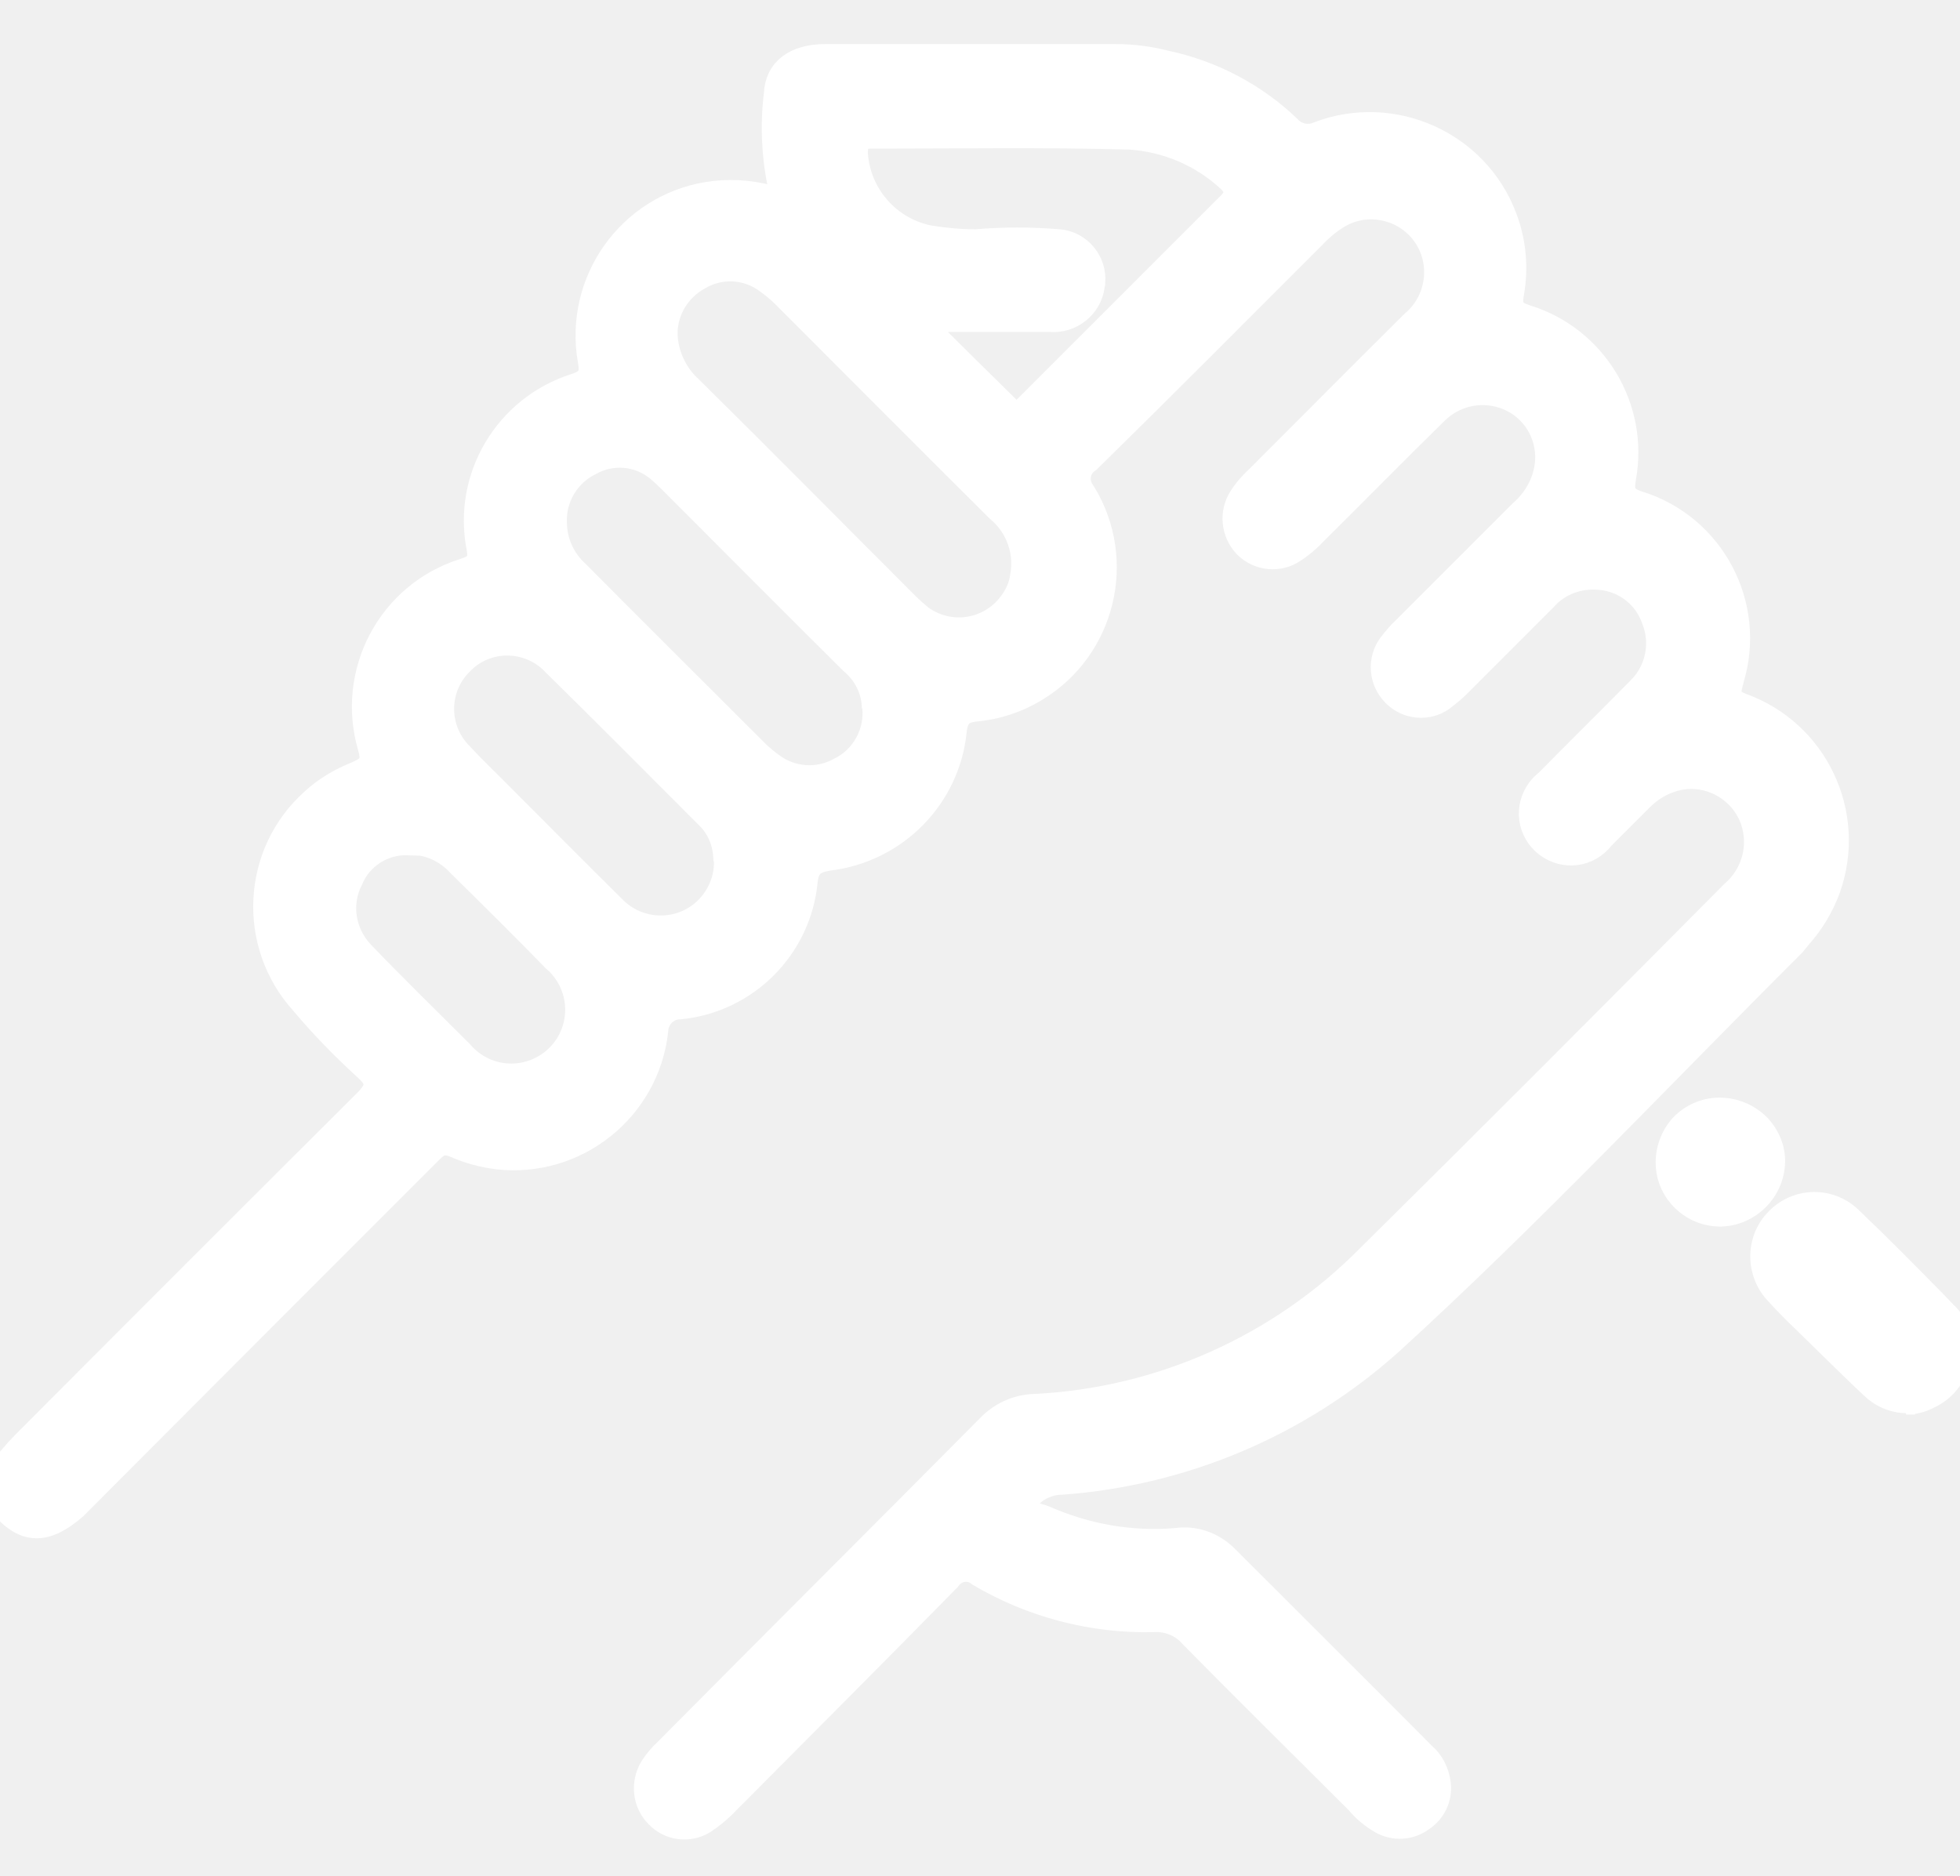
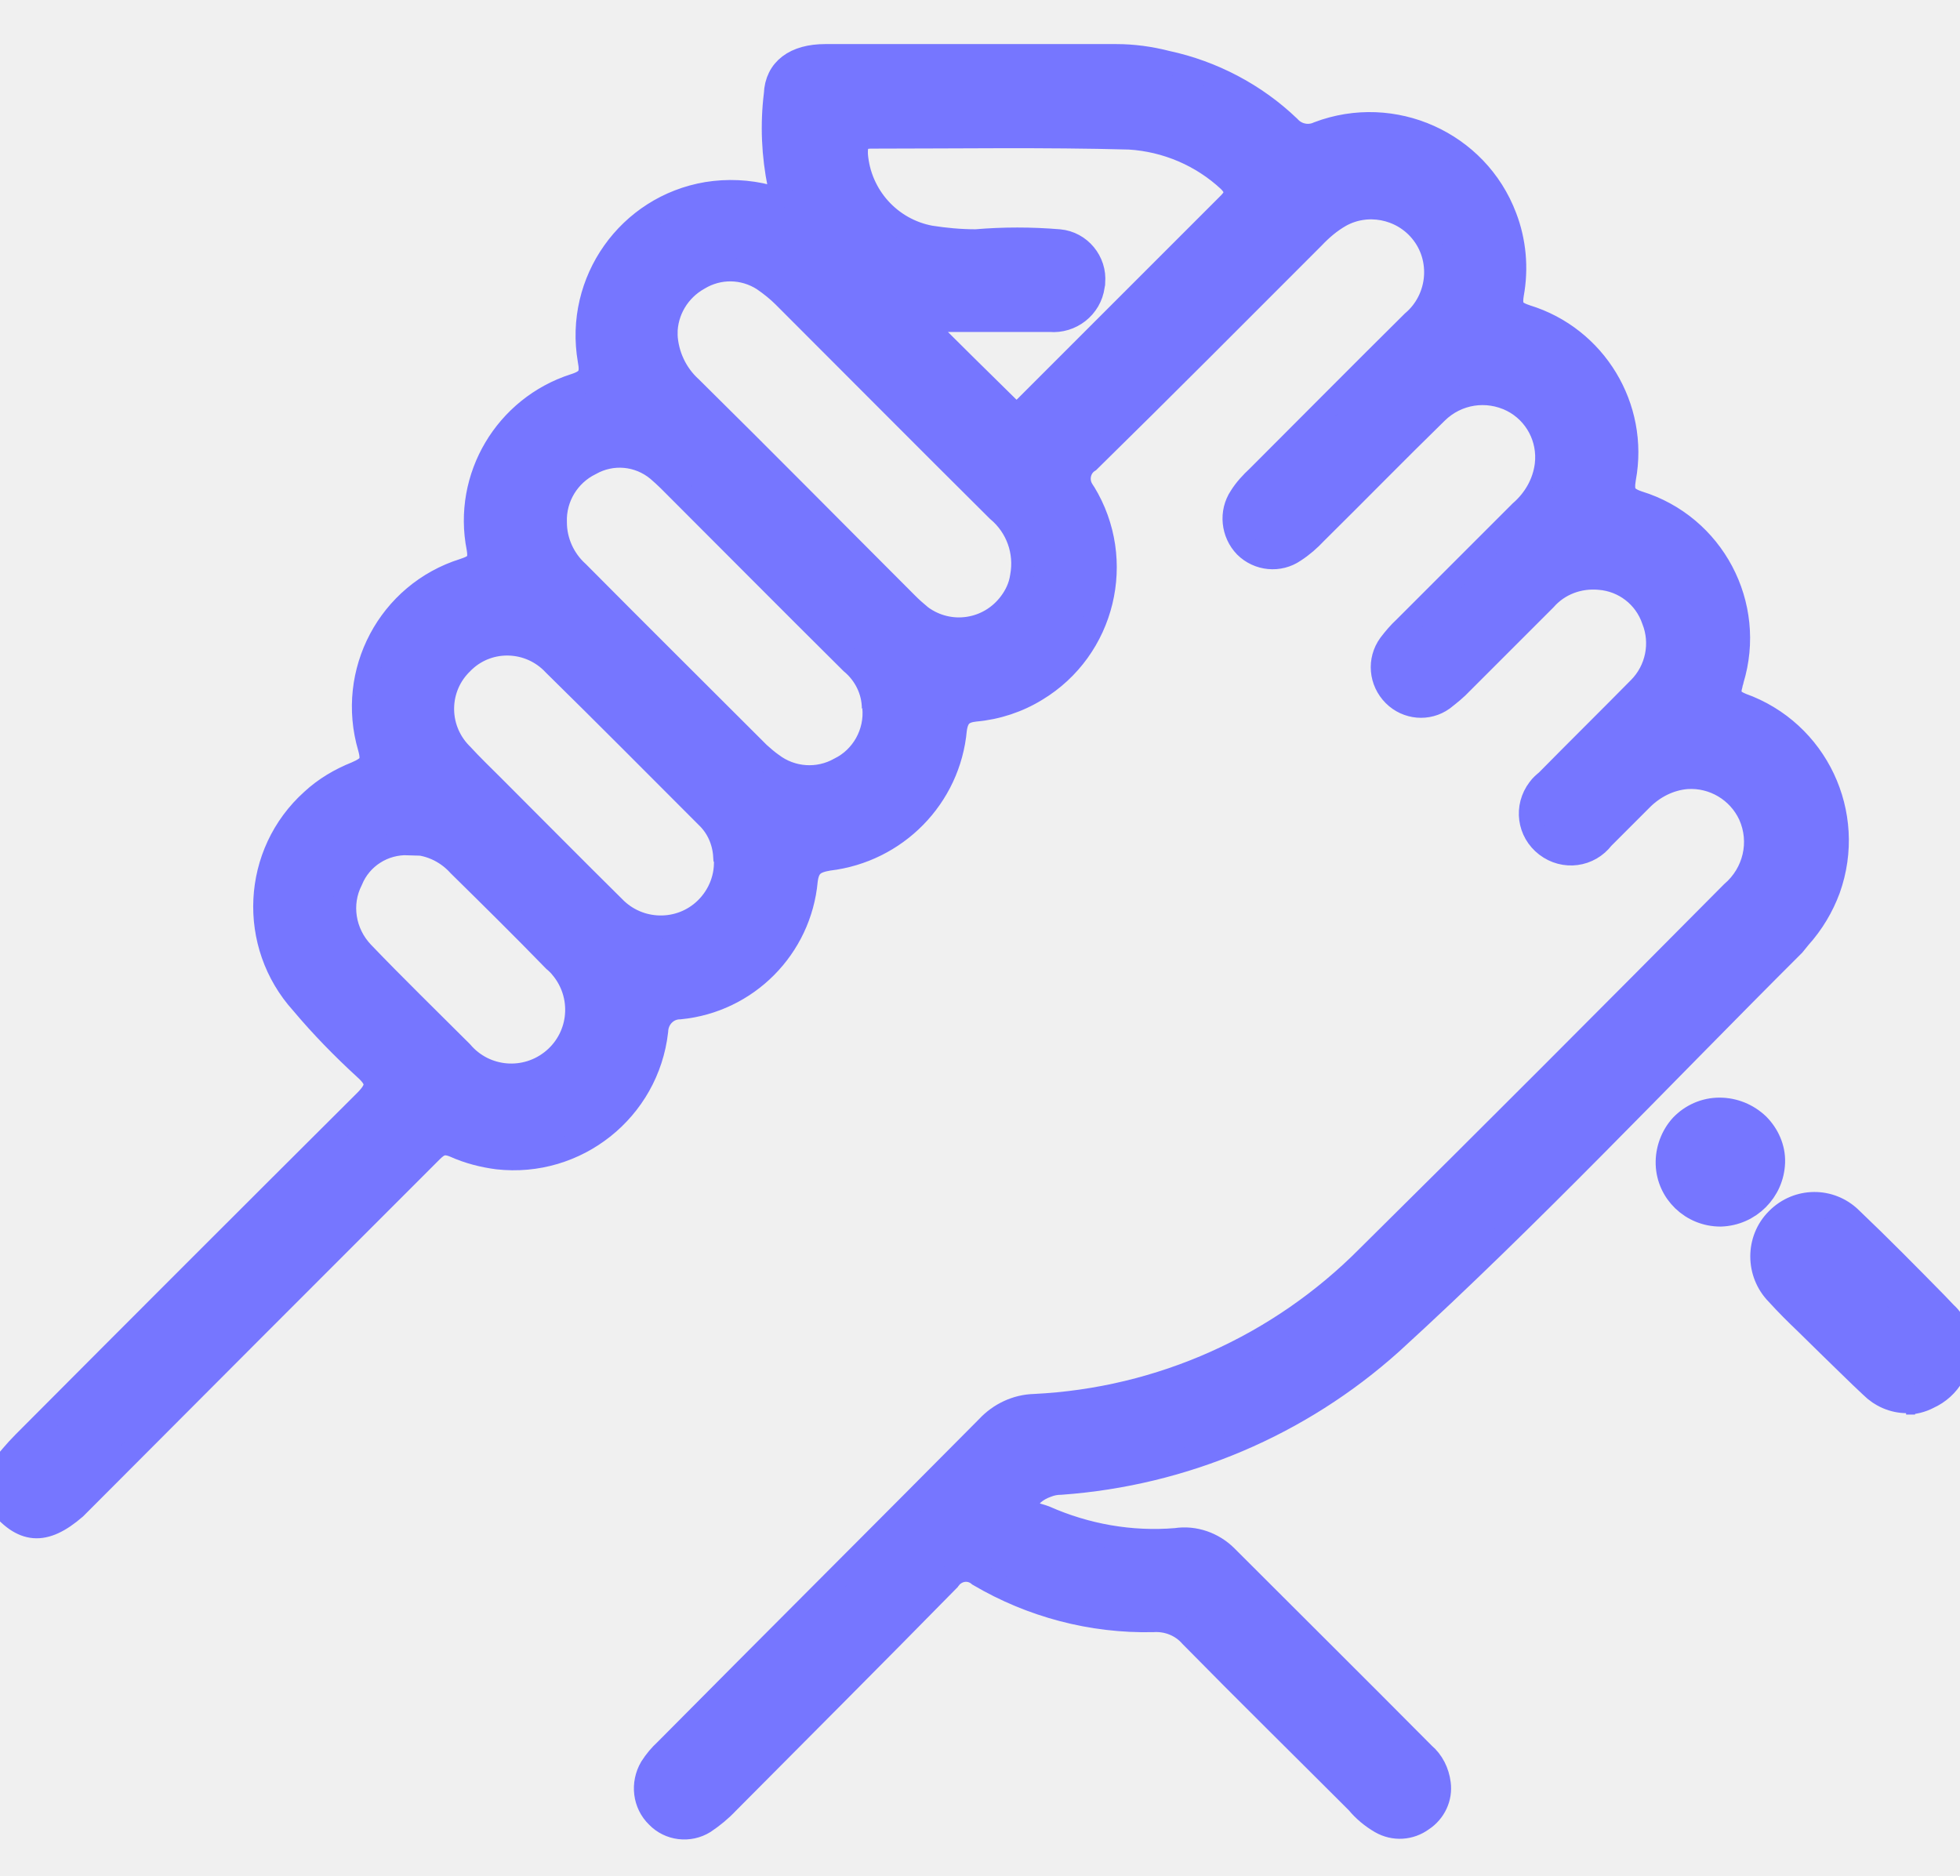
<svg xmlns="http://www.w3.org/2000/svg" id="Capa_1" data-name="Capa 1" viewBox="0 0 41.8 40">
  <defs>
    <style>
      .cls-1 {
-         fill: #fff;
-         stroke: #fff;
+         fill: #7676ff;
+         stroke: #7676ff;
        stroke-width: .5px;
      }
    </style>
  </defs>
  <g id="Ayuda_mutua" data-name="Ayuda mutua">
    <path id="Trazado_1509" data-name="Trazado 1509" class="cls-1" d="M0,31.35c.17-.2,.32-.39,.51-.58,2.42-2.43,4.85-4.86,7.28-7.28,.28-.28,.29-.44,0-.7-.48-.44-.93-.9-1.35-1.4-1.13-1.25-1.04-3.19,.22-4.32,.27-.25,.59-.44,.94-.58,.3-.13,.37-.23,.28-.55-.47-1.6,.42-3.28,2.01-3.78,.28-.09,.36-.18,.31-.47-.3-1.51,.59-3,2.05-3.47,.32-.1,.38-.23,.32-.54-.29-1.68,.84-3.27,2.51-3.55,.43-.07,.88-.05,1.3,.06,.24,.06,.32,.03,.24-.24-.13-.64-.16-1.29-.08-1.94,.02-.53,.42-.82,1.06-.82h6.2c.37,0,.73,.05,1.08,.14,.98,.21,1.89,.69,2.61,1.38,.16,.18,.42,.23,.63,.13,1.59-.6,3.38,.2,3.98,1.79,.2,.52,.25,1.09,.15,1.64-.05,.3,.03,.39,.3,.48,1.47,.45,2.37,1.94,2.09,3.45-.05,.3,0,.42,.3,.52,1.59,.49,2.49,2.18,2,3.78,0,.03-.02,.05-.02,.08-.07,.25-.02,.35,.22,.45,1.6,.57,2.43,2.33,1.86,3.93-.14,.38-.35,.73-.62,1.03l-.13,.16c-2.85,2.84-5.61,5.78-8.58,8.49-1.95,1.75-4.42,2.8-7.04,2.99-.11,0-.21,.02-.31,.06-.2,.07-.4,.22-.43,.39-.03,.2,.24,.22,.39,.28,.88,.39,1.84,.56,2.8,.48,.39-.06,.79,.08,1.07,.36,1.41,1.41,2.81,2.8,4.21,4.21,.19,.16,.3,.39,.33,.63,.04,.3-.1,.6-.36,.77-.26,.19-.6,.21-.88,.05-.19-.11-.36-.25-.5-.42-1.19-1.19-2.38-2.36-3.55-3.55-.2-.23-.5-.35-.81-.33-1.3,.03-2.59-.31-3.71-.97-.19-.16-.46-.13-.62,.06,0,.01-.02,.02-.03,.04-1.56,1.59-3.14,3.17-4.71,4.75-.15,.16-.32,.3-.5,.42-.32,.2-.74,.15-1-.12-.28-.27-.33-.7-.13-1.04,.09-.14,.19-.26,.31-.37,2.28-2.3,4.58-4.59,6.86-6.89,.26-.28,.62-.45,1-.46,2.69-.13,5.23-1.27,7.12-3.18,2.6-2.57,5.18-5.16,7.76-7.76,.48-.41,.64-1.08,.38-1.66-.24-.52-.78-.84-1.35-.8-.36,.03-.7,.2-.96,.46l-.83,.83c-.29,.38-.82,.45-1.2,.16-.38-.29-.45-.82-.16-1.2,.05-.07,.11-.12,.17-.17,.66-.67,1.31-1.31,1.97-1.98,.38-.38,.5-.96,.3-1.46-.17-.5-.62-.85-1.15-.89-.44-.04-.87,.12-1.16,.45l-1.78,1.78c-.12,.13-.26,.24-.4,.35-.32,.23-.76,.19-1.04-.09-.29-.29-.33-.74-.09-1.07,.1-.13,.2-.25,.32-.36l2.47-2.47c.3-.26,.5-.61,.55-1,.07-.57-.22-1.12-.73-1.38-.54-.27-1.18-.17-1.61,.25-.87,.85-1.72,1.72-2.58,2.57-.14,.15-.29,.28-.46,.39-.32,.22-.76,.18-1.04-.1-.27-.28-.32-.72-.1-1.05,.1-.16,.23-.3,.37-.43,1.1-1.1,2.19-2.2,3.3-3.3,.58-.49,.66-1.37,.17-1.95-.42-.5-1.15-.64-1.72-.32-.21,.12-.4,.28-.57,.46-1.59,1.59-3.18,3.19-4.79,4.77-.21,.13-.27,.41-.14,.62,.01,.02,.03,.04,.04,.06,.88,1.44,.42,3.33-1.02,4.2-.39,.24-.84,.39-1.3,.43-.27,.03-.39,.13-.43,.42-.13,1.44-1.26,2.59-2.7,2.76-.29,.05-.44,.13-.48,.46-.13,1.43-1.26,2.57-2.69,2.71-.27,0-.49,.22-.5,.5-.19,1.68-1.71,2.89-3.39,2.7-.31-.04-.62-.12-.91-.25-.28-.12-.39,0-.55,.16-2.43,2.43-4.87,4.87-7.3,7.31l-.25,.25c-.66,.57-1.12,.53-1.64-.13v-.65H0ZM14.2,7.14c.02,.43,.21,.84,.53,1.13,1.55,1.53,3.08,3.08,4.61,4.61,.09,.09,.19,.18,.3,.27,.61,.45,1.46,.32,1.91-.29,.12-.16,.21-.35,.24-.56,.1-.53-.09-1.07-.51-1.42-1.52-1.51-3.03-3.03-4.56-4.56-.13-.13-.28-.25-.44-.36-.42-.27-.95-.28-1.38-.02-.43,.24-.7,.69-.7,1.18h-.01Zm5.54-.31l-.03,.1c.59,.59,1.19,1.18,1.78,1.76,.15,.16,.25,.13,.39-.01l4.33-4.33c.18-.18,.18-.32,0-.5-.58-.54-1.33-.86-2.12-.91-1.83-.05-3.67-.02-5.51-.02-.28,0-.33,.14-.32,.38,.07,.88,.72,1.6,1.58,1.76,.32,.05,.64,.08,.97,.08,.59-.05,1.18-.05,1.78,0,.44,.04,.77,.44,.73,.88,0,.03,0,.05-.01,.08-.06,.45-.47,.77-.92,.73h-2.62Zm-1.11,8.28c0-.38-.18-.74-.47-.98-1.3-1.29-2.6-2.6-3.89-3.89-.08-.08-.16-.15-.24-.22-.41-.34-.98-.39-1.44-.13-.47,.23-.77,.72-.75,1.25,0,.41,.18,.8,.48,1.07,1.28,1.29,2.57,2.57,3.86,3.86,.09,.08,.18,.16,.28,.23,.42,.32,.99,.36,1.45,.1,.49-.24,.78-.77,.73-1.31h-.01Zm-3.17,3.15c-.02-.32-.15-.62-.38-.84-1.08-1.08-2.17-2.18-3.26-3.25-.51-.55-1.37-.59-1.92-.08-.02,.01-.03,.03-.04,.04-.55,.52-.57,1.39-.04,1.94,0,0,.01,.01,.02,.02,.22,.24,.45,.46,.68,.69,.85,.85,1.71,1.72,2.57,2.57,.53,.55,1.41,.57,1.96,.04,.3-.29,.46-.7,.42-1.12h0Zm-6.75-.27c-.53-.02-1.02,.29-1.22,.78-.26,.51-.16,1.13,.24,1.55,.69,.72,1.41,1.42,2.11,2.12,.5,.59,1.38,.66,1.97,.16,.59-.5,.66-1.38,.16-1.97-.04-.05-.09-.1-.15-.15-.67-.69-1.35-1.36-2.03-2.03-.28-.31-.67-.48-1.08-.47Z" />
    <g id="Grupo_817" data-name="Grupo 817">
      <path id="Trazado_1510" data-name="Trazado 1510" class="cls-1" d="M41.52,28.66c.04,.36-.15,.71-.48,.87-.31,.16-.69,.09-.93-.16-.4-.38-.8-.77-1.19-1.16-.27-.27-.54-.52-.8-.81-.33-.33-.33-.87,0-1.2,.33-.32,.85-.32,1.18,0,.68,.65,1.35,1.33,2.01,2,.13,.12,.21,.28,.22,.46h0Z" />
      <path id="Trazado_1511" data-name="Trazado 1511" class="cls-1" d="M40.67,29.89c-.29,0-.56-.12-.76-.32-.3-.28-.59-.57-.88-.85l-.53-.52c-.21-.2-.4-.39-.6-.61-.43-.44-.43-1.15,0-1.58,0,0,0,0,.01-.01,.43-.43,1.12-.44,1.56-.01,0,0,0,0,.01,.01,.62,.59,1.21,1.19,1.81,1.8l.2,.21c.19,.17,.29,.41,.3,.67,.04,.47-.22,.92-.66,1.12-.15,.08-.32,.12-.48,.12h.01Zm-1.96-3.66c-.31,0-.55,.26-.55,.57,0,.15,.06,.28,.17,.39,.18,.2,.38,.39,.57,.58l.53,.53c.29,.29,.57,.57,.87,.84,.16,.17,.42,.21,.62,.1,.23-.11,.36-.35,.32-.6h0c-.02-.1-.07-.19-.14-.27l-.2-.21c-.59-.6-1.19-1.2-1.8-1.79-.11-.1-.25-.16-.39-.16h0Z" />
    </g>
    <g id="Grupo_818" data-name="Grupo 818">
      <path id="Trazado_1512" data-name="Trazado 1512" class="cls-1" d="M36.68,23.95c.47,0,.85,.37,.85,.84-.01,.45-.38,.82-.83,.83-.46,0-.83-.35-.85-.81-.02-.46,.34-.85,.8-.86,0,0,.01,0,.02,0h.01Z" />
      <path id="Trazado_1513" data-name="Trazado 1513" class="cls-1" d="M36.69,25.91c-.61,0-1.11-.48-1.13-1.08-.01-.3,.1-.6,.3-.82,.21-.22,.5-.35,.81-.35h0c.31,0,.6,.12,.82,.33,.21,.21,.34,.5,.33,.8-.02,.61-.51,1.1-1.12,1.12,0,0-.01,0-.01,0Zm0-1.67h0c-.15,0-.29,.06-.39,.17-.1,.11-.15,.26-.15,.4,0,.29,.25,.53,.55,.52,0,0,0,0,0,0h0c.3,0,.53-.25,.54-.54,0-.14-.06-.28-.16-.38-.11-.1-.25-.16-.4-.16h.01Z" />
    </g>
  </g>
</svg>
